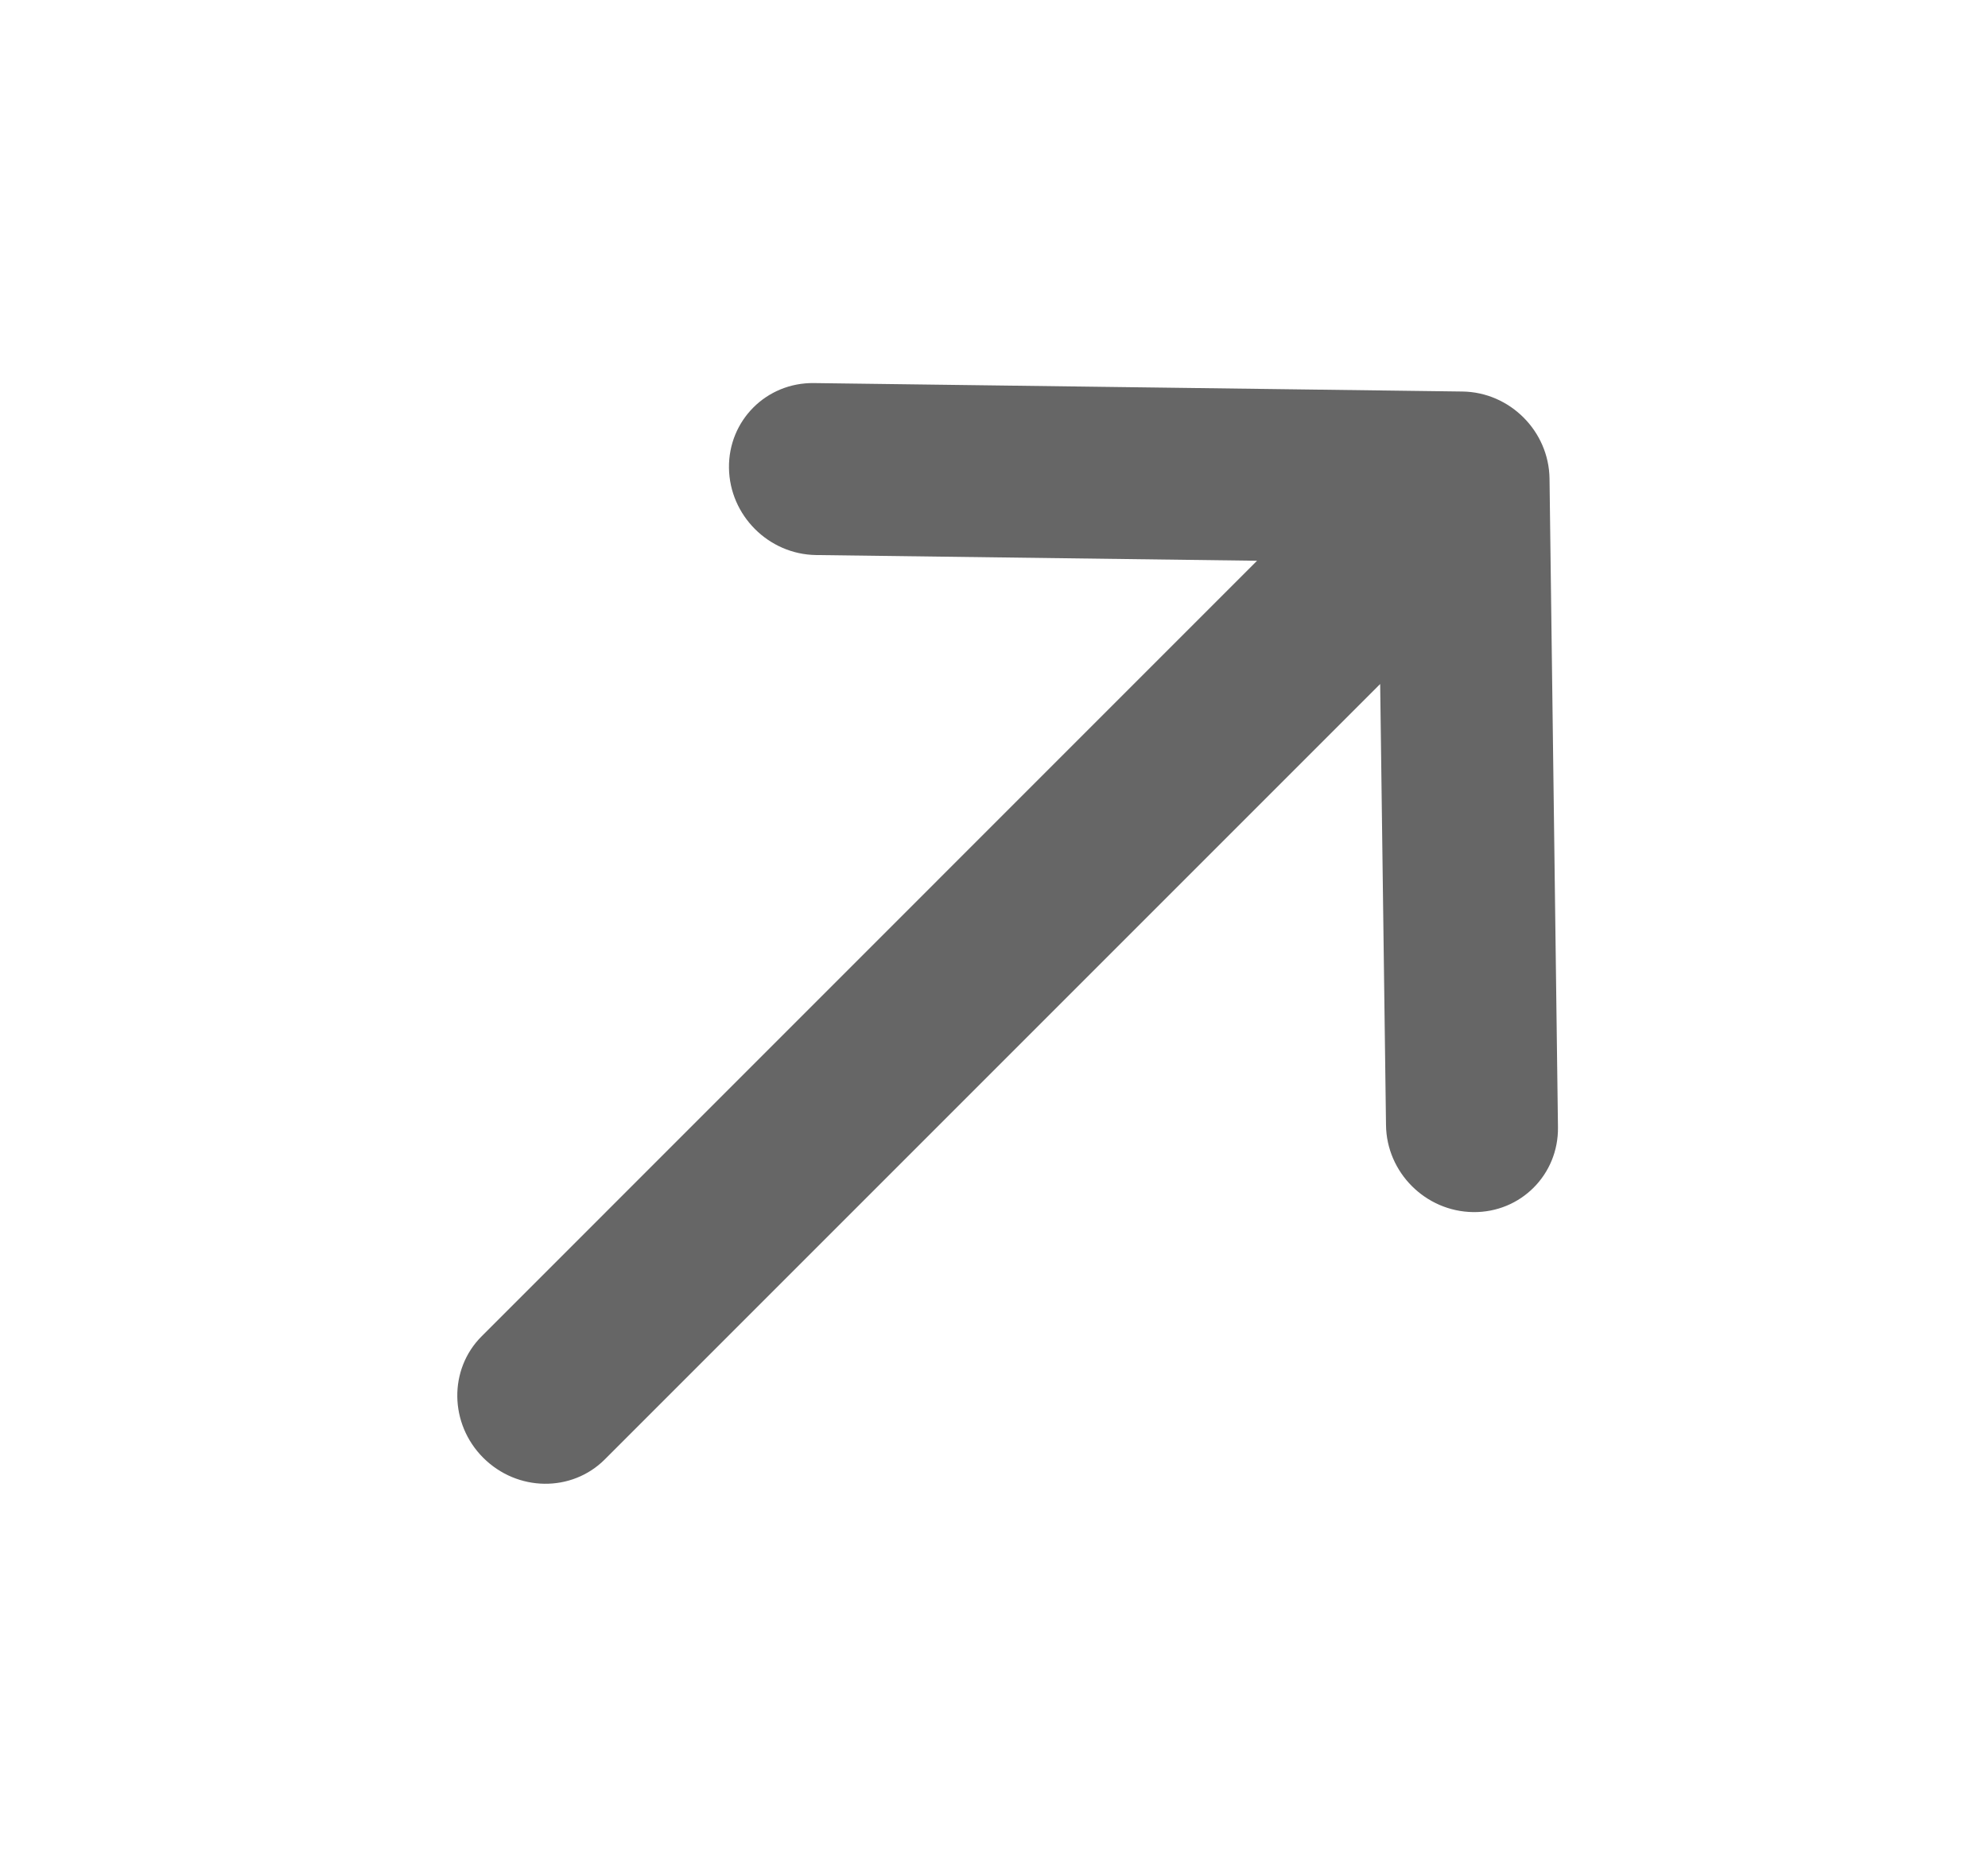
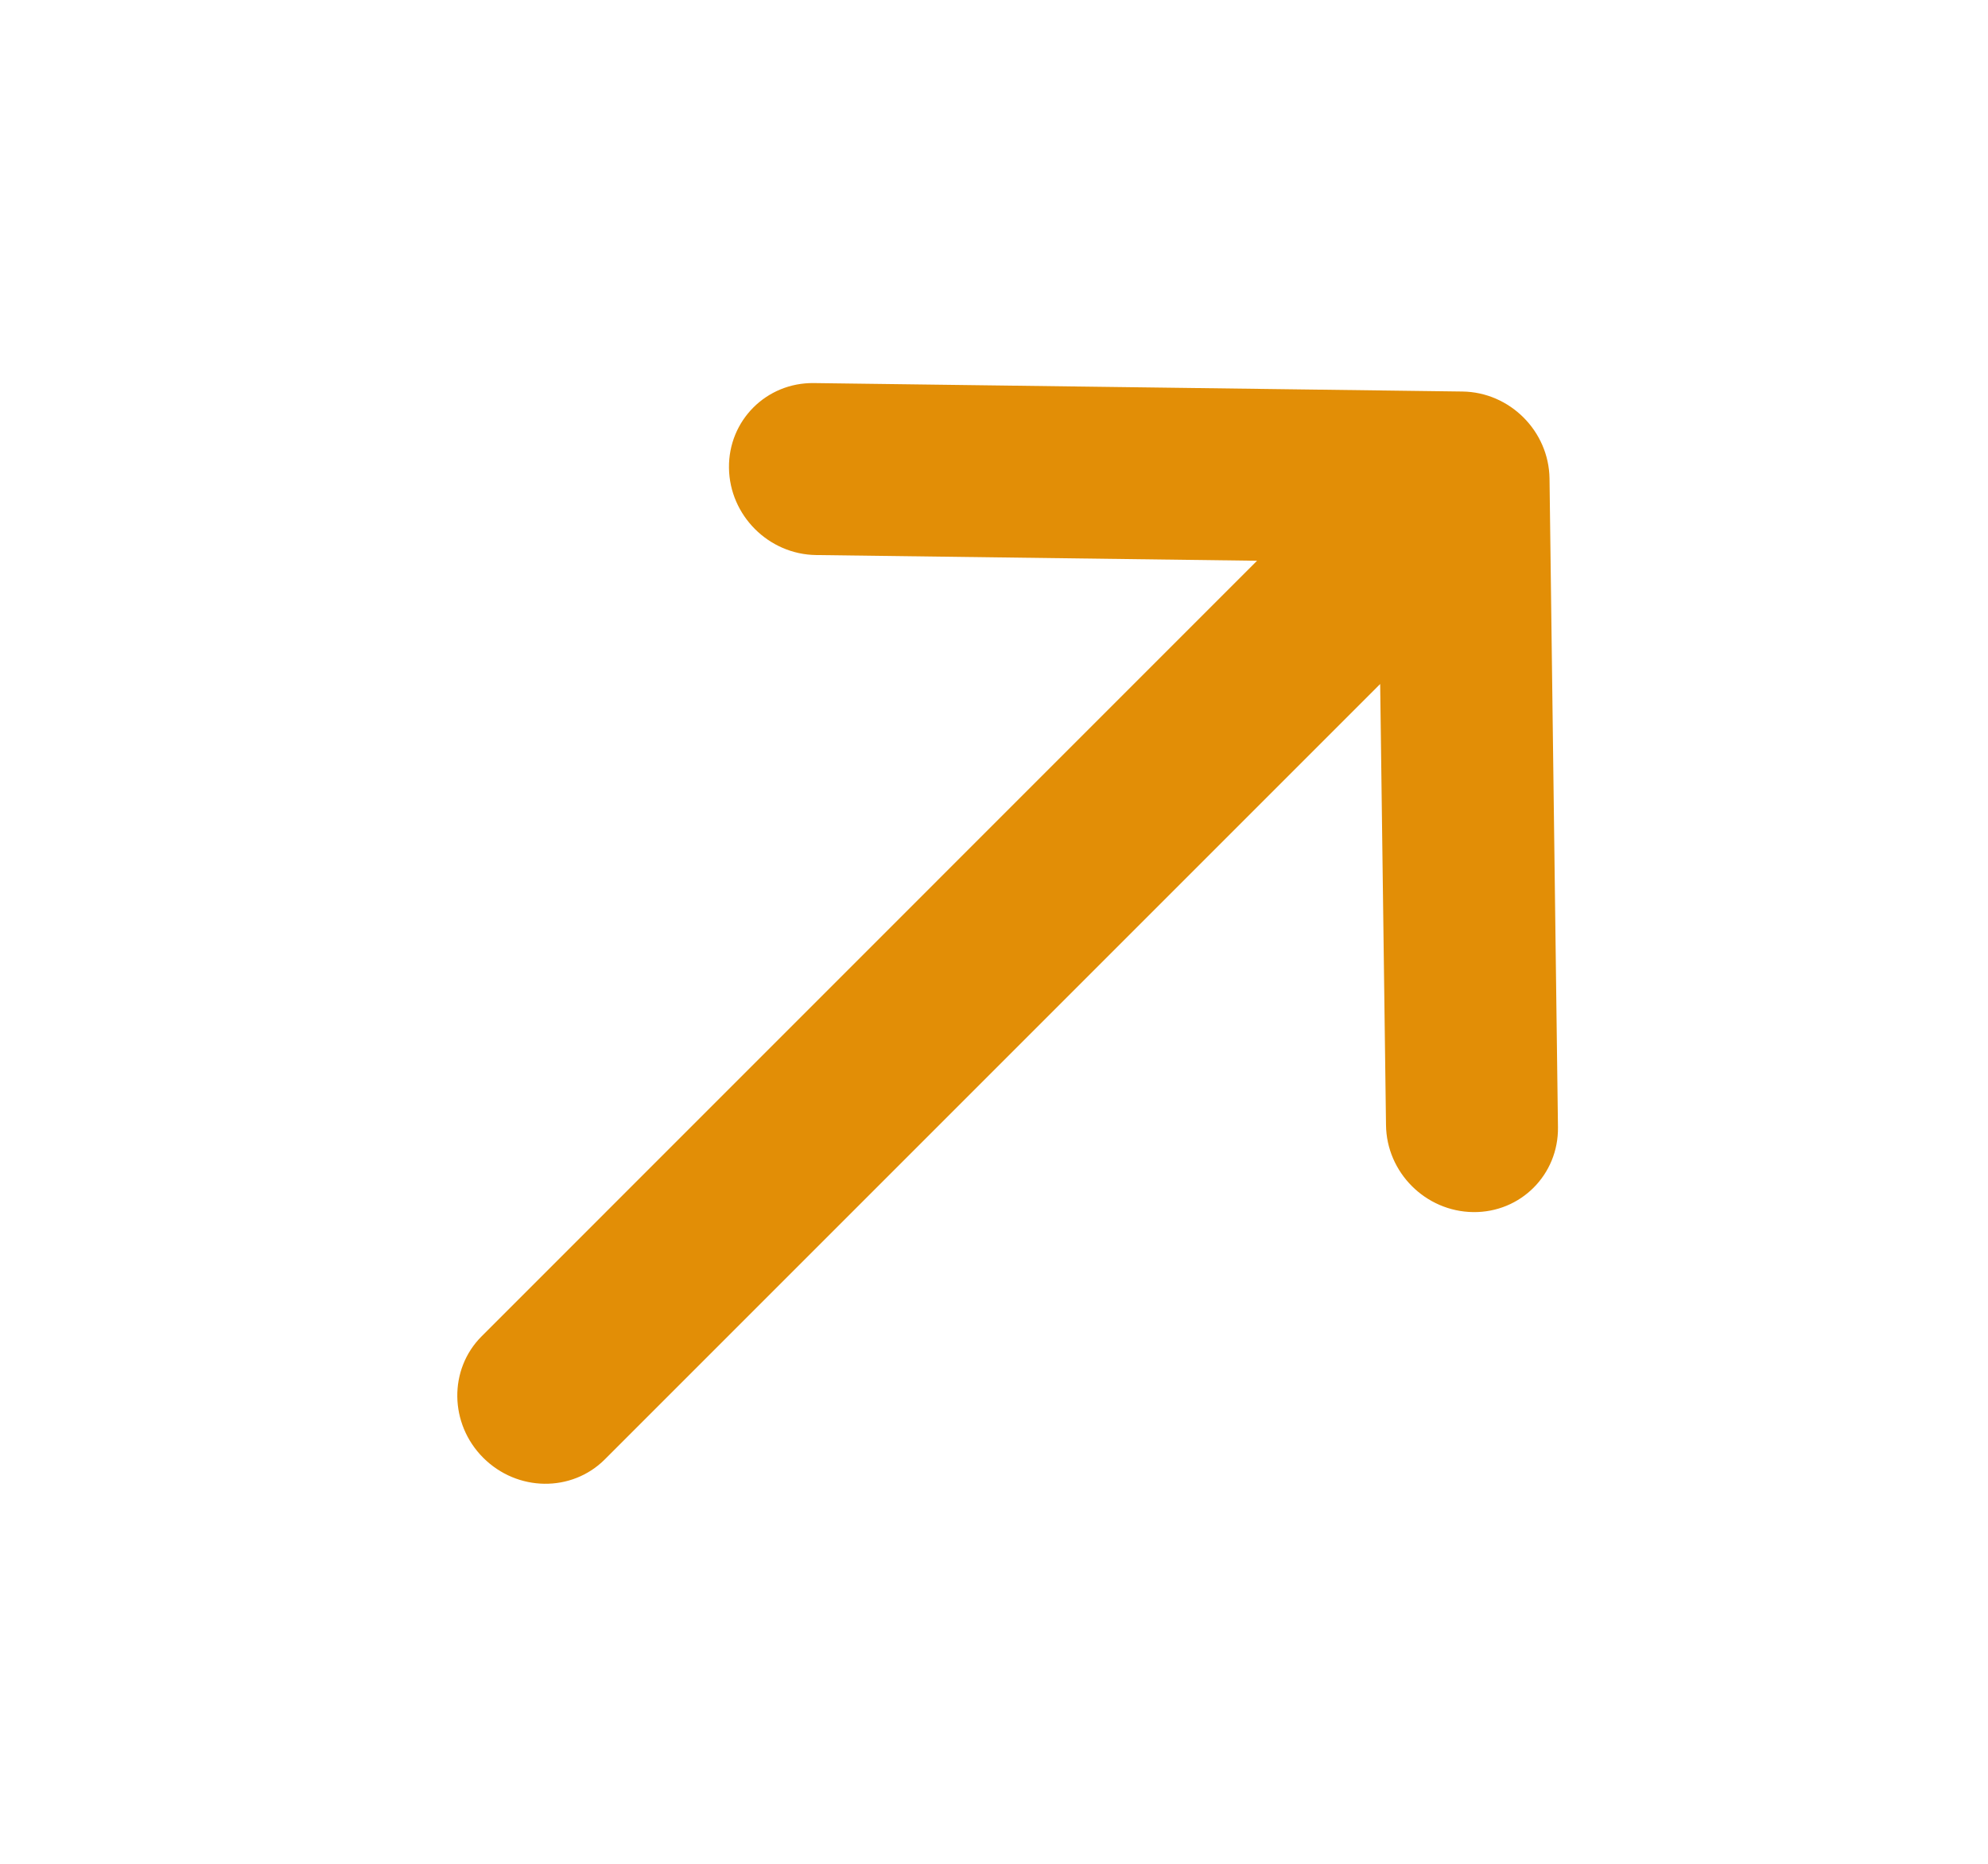
- <svg xmlns="http://www.w3.org/2000/svg" width="16" height="15" viewBox="0 0 16 15" fill="#666666">
+ <svg xmlns="http://www.w3.org/2000/svg" width="16" height="15" viewBox="0 0 16 15" fill="#e28e06">
  <path d="M11.155 9.054C11.159 9.436 11.473 9.75 11.856 9.755C12.238 9.76 12.544 9.454 12.539 9.072L12.471 3.852C12.466 3.47 12.152 3.156 11.77 3.151L6.55 3.083C6.168 3.078 5.862 3.384 5.867 3.766C5.872 4.148 6.186 4.462 6.568 4.467L10.117 4.513L3.877 10.754C3.61 11.02 3.616 11.459 3.889 11.732C4.163 12.006 4.601 12.012 4.868 11.745L11.108 5.505L11.155 9.054Z" />
</svg>
